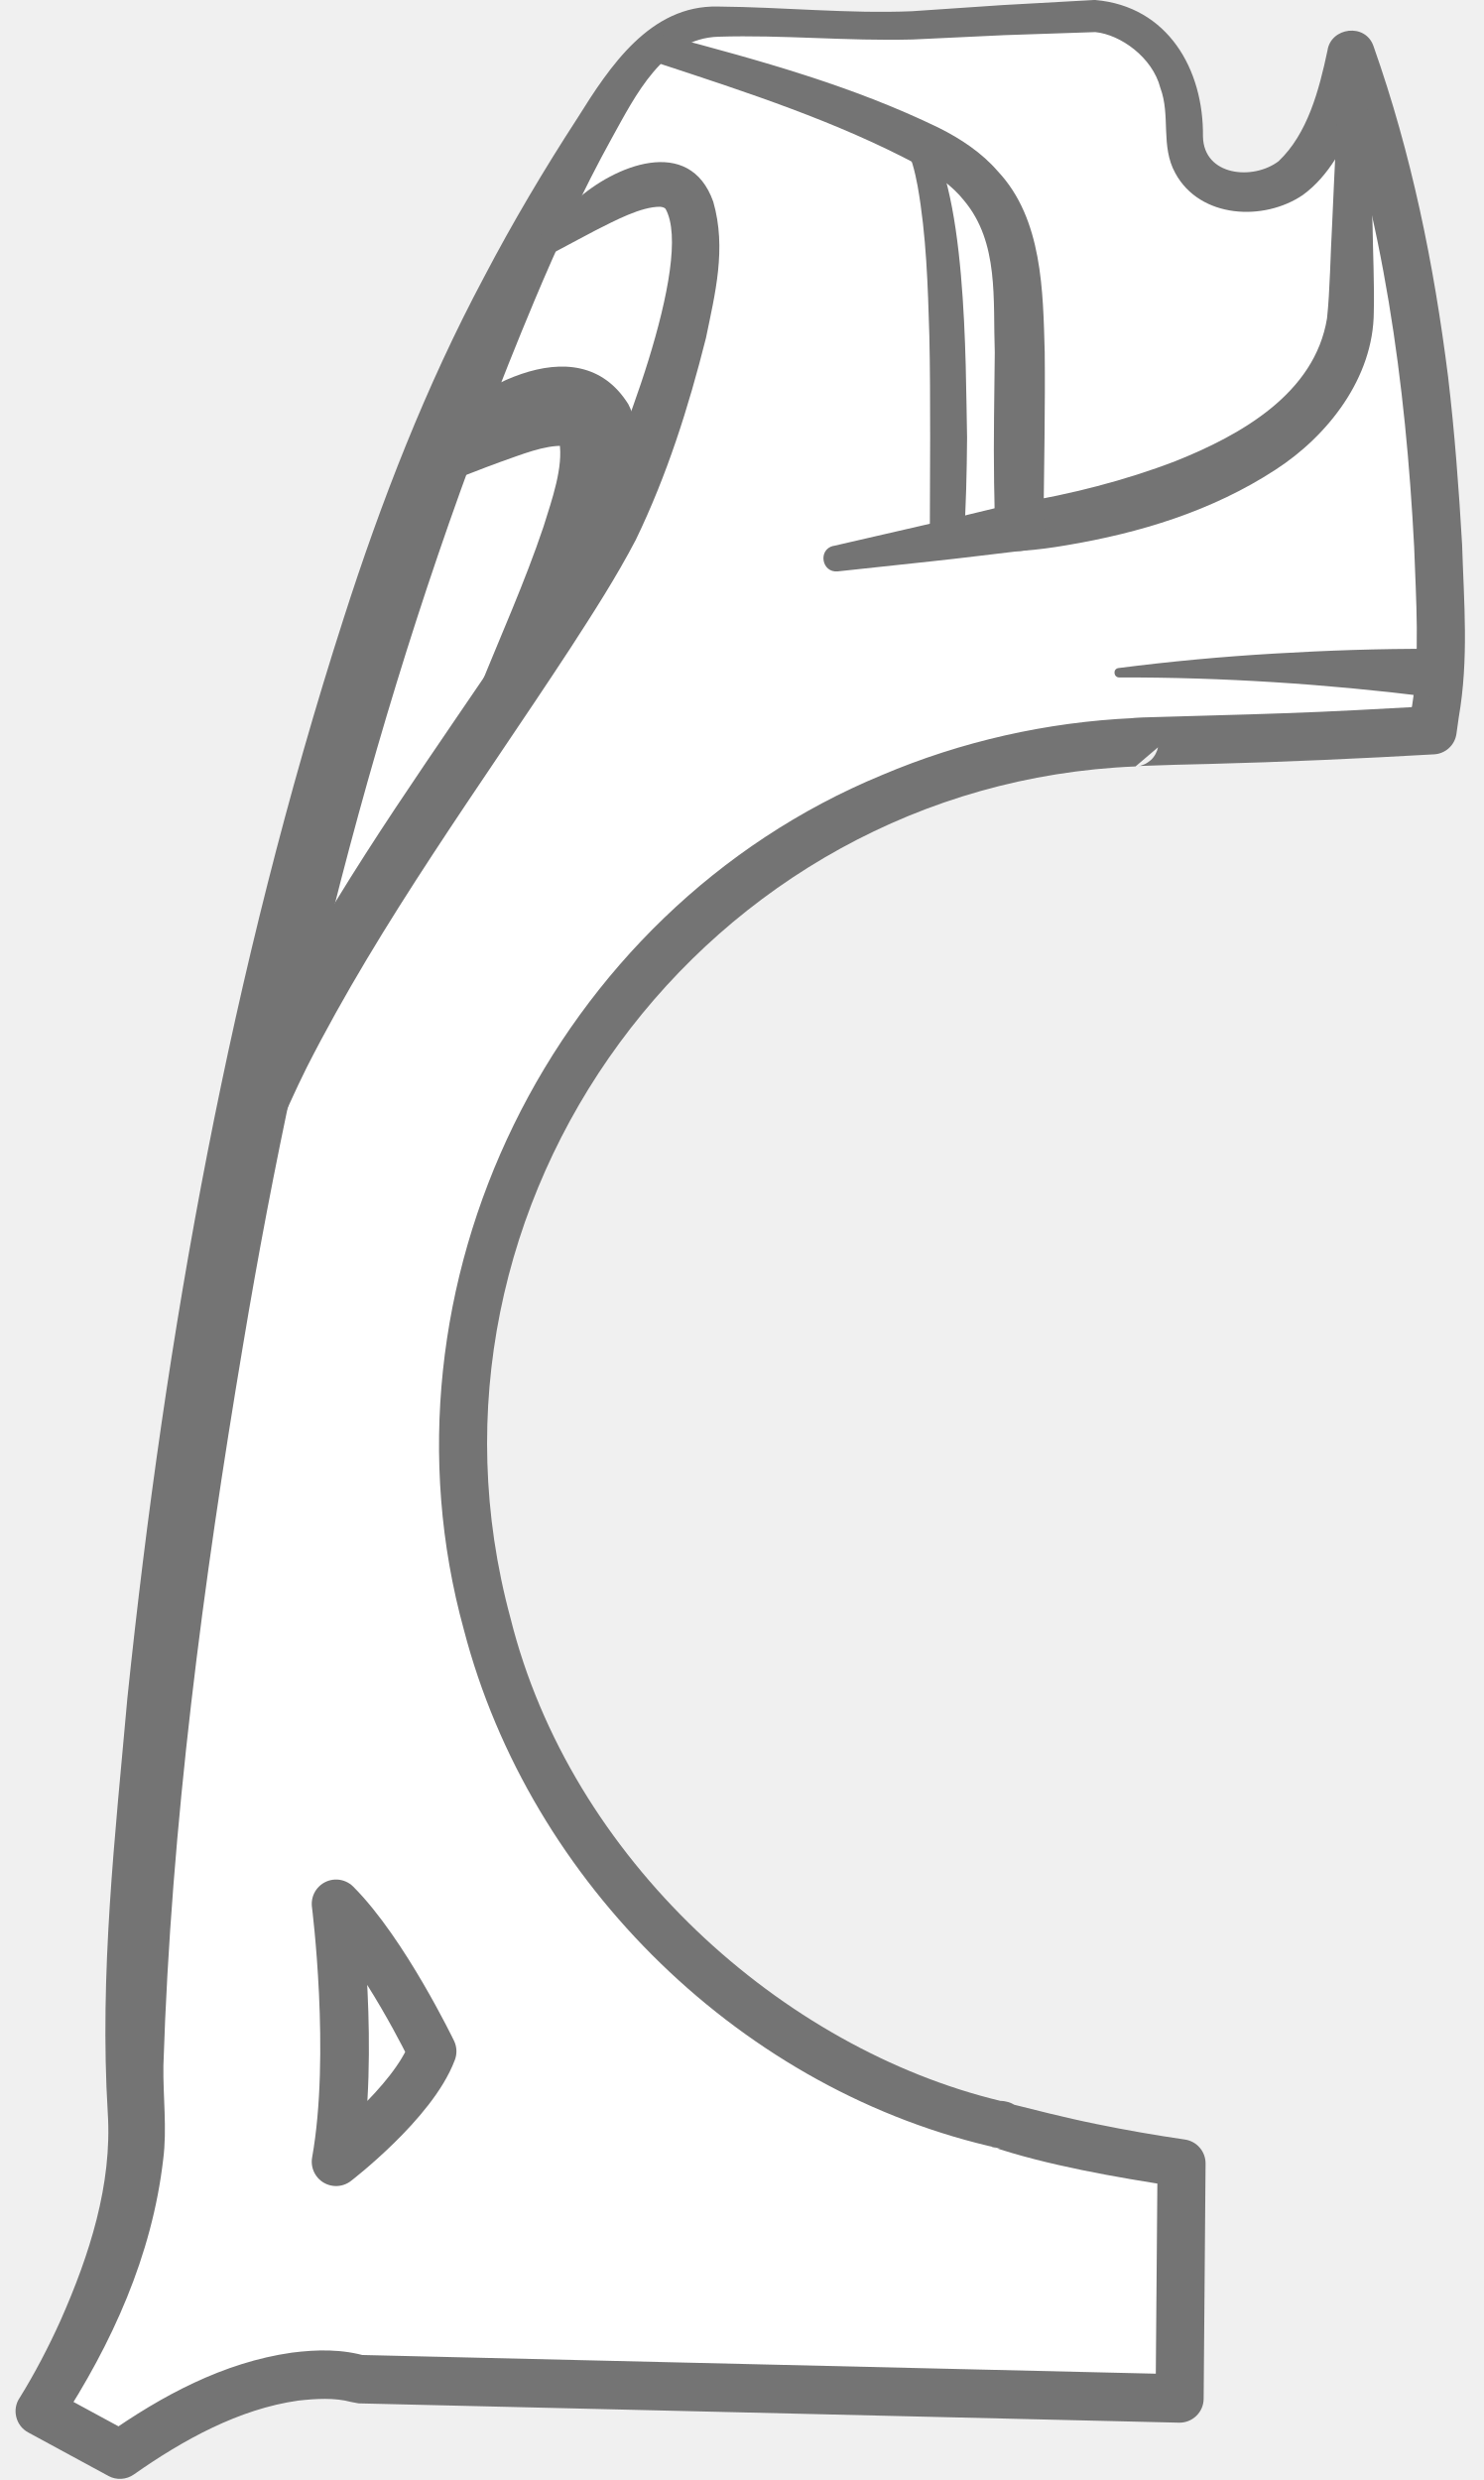
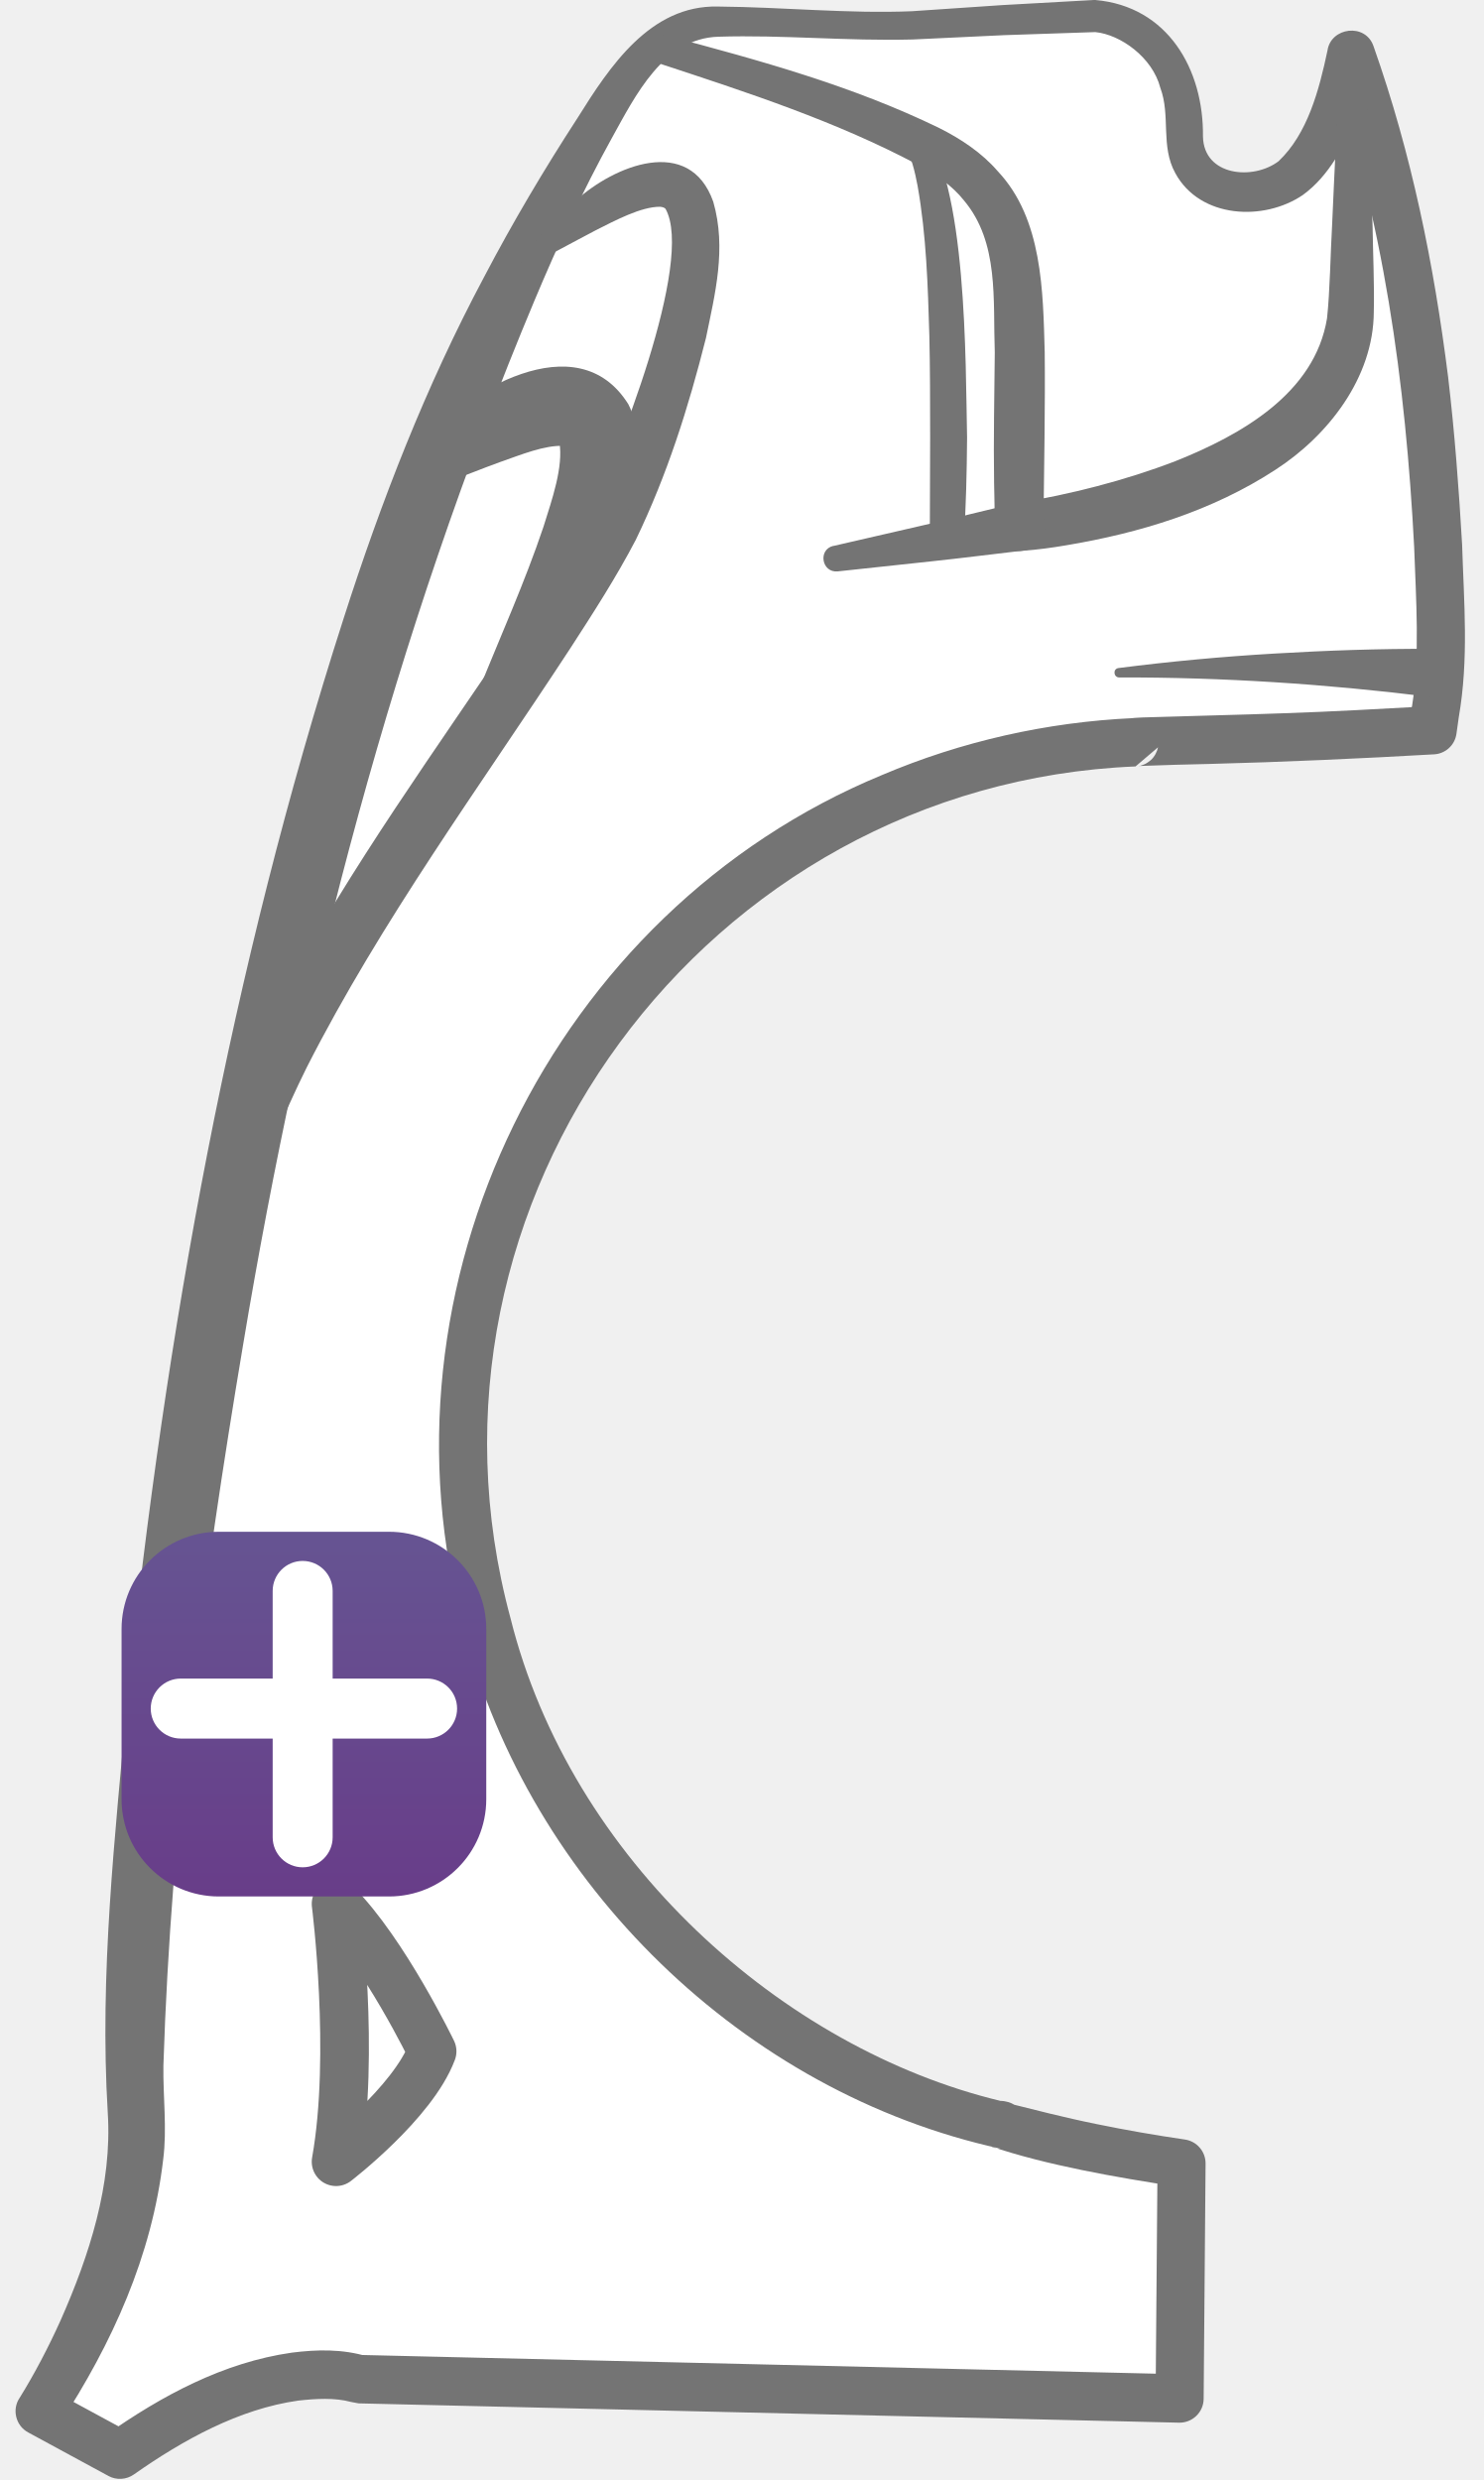
<svg xmlns="http://www.w3.org/2000/svg" width="61" height="102" viewBox="0 0 61 102" fill="none">
  <path d="M59.033 29.29L58.923 30.041C57.781 30.112 56.678 30.171 55.631 30.219C50.443 30.464 46.669 30.476 46.657 30.539C31.312 31.211 19.062 43.836 19.062 59.351C19.062 72.96 28.491 84.338 41.148 87.4C41.195 87.4 41.227 87.432 41.259 87.448C43.053 87.973 45.831 88.582 48.597 88.977L48.518 98.655L14.77 97.86C14.77 97.86 11.103 96.532 4.938 100.966L1.631 99.172C1.631 99.172 6.14 92.478 5.579 86.452C5.018 80.425 8.748 29.436 25.602 3.43C25.602 3.43 27.116 0.964 29.332 0.901C31.549 0.822 35.671 1.213 38.291 1.012C40.915 0.826 45.017 0.668 45.017 0.668C45.017 0.668 48.716 0.826 48.716 5.505C48.716 8.267 52.023 8.441 53.398 7.066C54.959 5.505 55.568 2.256 55.568 2.256C55.568 2.256 58.018 8.638 58.828 18.004C59.638 27.354 59.029 29.29 59.029 29.29H59.033Z" fill="white" />
-   <path d="M59.998 29.508C59.998 29.508 59.903 30.179 59.903 30.183C59.836 30.654 59.444 31.001 58.986 31.025C56.034 31.195 52.727 31.345 49.751 31.42C48.941 31.436 47.696 31.471 46.906 31.503L46.839 31.507C46.831 31.507 46.827 31.507 46.827 31.507L46.866 31.499H46.894L46.949 31.479C46.989 31.468 47.028 31.452 47.068 31.436C47.044 31.44 47.123 31.436 47.333 31.262C47.491 31.12 47.597 30.906 47.629 30.736L46.704 31.523C29.012 32.246 16.371 49.452 20.994 66.543C23.472 76.489 32.201 84.258 41.152 86.408C41.365 86.408 41.575 86.483 41.674 86.543C41.772 86.598 41.812 86.622 41.701 86.562C42.432 86.744 43.804 87.1 45.1 87.361C46.305 87.609 47.518 87.819 48.735 87.997C49.229 88.068 49.589 88.495 49.585 88.985L49.506 98.662C49.502 99.212 49.044 99.654 48.494 99.642L14.747 98.848L14.434 98.789C13.763 98.607 12.988 98.655 12.269 98.734C9.827 99.077 7.519 100.358 5.511 101.769C5.195 101.994 4.784 102.01 4.464 101.836L1.157 100.042C0.647 99.769 0.481 99.097 0.809 98.619C1.421 97.635 1.998 96.529 2.492 95.434C3.678 92.755 4.618 89.846 4.433 86.91C4.085 81.184 4.733 75.517 5.239 69.843C6.804 54.81 9.495 39.857 14.13 25.445C15.675 20.624 17.517 15.882 19.904 11.405C21.081 9.156 22.377 6.971 23.761 4.841C25.073 2.742 26.74 0.205 29.526 0.269C32.217 0.292 34.892 0.569 37.497 0.462L41.235 0.209L44.993 0C45.009 0 45.029 0 45.048 0C48.028 0.257 49.51 2.845 49.478 5.619C49.514 7.24 51.537 7.429 52.588 6.631C53.782 5.497 54.252 3.715 54.6 2.075C54.738 1.122 56.161 0.929 56.493 1.901C58.061 6.343 58.974 10.851 59.559 15.491C59.832 17.802 60.002 20.087 60.136 22.39C60.211 24.789 60.417 27.097 59.998 29.508V29.508ZM58.073 29.069C58.409 26.963 58.239 24.651 58.164 22.497C57.816 15.763 56.896 8.982 54.651 2.608L56.544 2.434C56.354 3.272 56.113 4.019 55.809 4.789C55.319 5.951 54.671 7.232 53.588 8.018C51.992 9.109 49.356 8.994 48.34 7.121C47.724 6.007 48.154 4.758 47.724 3.612C47.4 2.355 46.08 1.419 45.048 1.32L41.302 1.446L37.54 1.624C34.825 1.695 32.186 1.427 29.554 1.51C27.285 1.573 26.136 3.928 25.167 5.675C23.97 7.84 22.935 10.093 21.978 12.373C16.213 26.125 12.447 40.624 9.997 55.32C8.353 65.101 7.037 75.035 6.721 84.946C6.701 86.238 6.875 87.531 6.713 88.807C6.254 92.774 4.61 96.39 2.445 99.706C2.445 99.714 2.097 98.287 2.097 98.287L5.405 100.081L4.358 100.148C6.646 98.536 9.191 97.161 12.004 96.762C13.043 96.631 14.075 96.608 15.106 96.916L14.794 96.856L48.542 97.651L47.53 98.631L47.609 88.953L48.459 89.941C45.926 89.558 43.001 89.044 40.741 88.273C40.804 88.309 40.974 88.376 41.148 88.372C30.593 86.068 21.8 77.477 19.082 67.041C15.185 52.906 22.717 37.486 36.264 31.882C39.536 30.491 43.061 29.697 46.613 29.535L45.689 30.322C45.72 30.152 45.831 29.934 45.989 29.792C46.198 29.622 46.277 29.61 46.258 29.618C46.325 29.582 46.384 29.575 46.451 29.555L46.491 29.547L46.578 29.535L46.665 29.527L46.787 29.519L46.997 29.508C48.597 29.456 51.138 29.397 52.754 29.337C54.793 29.27 56.828 29.152 58.864 29.041L57.947 29.883L58.069 29.057L58.073 29.069Z" fill="#747474" />
+   <path d="M59.998 29.508C59.998 29.508 59.903 30.179 59.903 30.183C59.836 30.654 59.444 31.001 58.986 31.025C56.034 31.195 52.727 31.345 49.751 31.42C48.941 31.436 47.696 31.471 46.906 31.503L46.839 31.507C46.831 31.507 46.827 31.507 46.827 31.507L46.866 31.499H46.894L46.949 31.479C46.989 31.468 47.028 31.452 47.068 31.436C47.044 31.44 47.123 31.436 47.333 31.262C47.491 31.12 47.597 30.906 47.629 30.736L46.704 31.523C29.012 32.246 16.371 49.452 20.994 66.543C23.472 76.489 32.201 84.258 41.152 86.408C41.365 86.408 41.575 86.483 41.674 86.543C41.772 86.598 41.812 86.622 41.701 86.562C42.432 86.744 43.804 87.1 45.1 87.361C46.305 87.609 47.518 87.819 48.735 87.997C49.229 88.068 49.589 88.495 49.585 88.985L49.506 98.662C49.502 99.212 49.044 99.654 48.494 99.642L14.747 98.848L14.434 98.789C13.763 98.607 12.988 98.655 12.269 98.734C9.827 99.077 7.519 100.358 5.511 101.769C5.195 101.994 4.784 102.01 4.464 101.836L1.157 100.042C0.647 99.769 0.481 99.097 0.809 98.619C1.421 97.635 1.998 96.529 2.492 95.434C3.678 92.755 4.618 89.846 4.433 86.91C4.085 81.184 4.733 75.517 5.239 69.843C6.804 54.81 9.495 39.857 14.13 25.445C15.675 20.624 17.517 15.882 19.904 11.405C21.081 9.156 22.377 6.971 23.761 4.841C25.073 2.742 26.74 0.205 29.526 0.269C32.217 0.292 34.892 0.569 37.497 0.462L41.235 0.209L44.993 0C45.009 0 45.029 0 45.048 0C48.028 0.257 49.51 2.845 49.478 5.619C49.514 7.24 51.537 7.429 52.588 6.631C53.782 5.497 54.252 3.715 54.6 2.075C54.738 1.122 56.161 0.929 56.493 1.901C58.061 6.343 58.974 10.851 59.559 15.491C59.832 17.802 60.002 20.087 60.136 22.39C60.211 24.789 60.417 27.097 59.998 29.508ZM58.073 29.069C58.409 26.963 58.239 24.651 58.164 22.497C57.816 15.763 56.896 8.982 54.651 2.608L56.544 2.434C56.354 3.272 56.113 4.019 55.809 4.789C55.319 5.951 54.671 7.232 53.588 8.018C51.992 9.109 49.356 8.994 48.34 7.121C47.724 6.007 48.154 4.758 47.724 3.612C47.4 2.355 46.08 1.419 45.048 1.32L41.302 1.446L37.54 1.624C34.825 1.695 32.186 1.427 29.554 1.51C27.285 1.573 26.136 3.928 25.167 5.675C23.97 7.84 22.935 10.093 21.978 12.373C16.213 26.125 12.447 40.624 9.997 55.32C8.353 65.101 7.037 75.035 6.721 84.946C6.701 86.238 6.875 87.531 6.713 88.807C6.254 92.774 4.61 96.39 2.445 99.706C2.445 99.714 2.097 98.287 2.097 98.287L5.405 100.081L4.358 100.148C6.646 98.536 9.191 97.161 12.004 96.762C13.043 96.631 14.075 96.608 15.106 96.916L14.794 96.856L48.542 97.651L47.53 98.631L47.609 88.953L48.459 89.941C45.926 89.558 43.001 89.044 40.741 88.273C40.804 88.309 40.974 88.376 41.148 88.372C30.593 86.068 21.8 77.477 19.082 67.041C15.185 52.906 22.717 37.486 36.264 31.882C39.536 30.491 43.061 29.697 46.613 29.535L45.689 30.322C45.72 30.152 45.831 29.934 45.989 29.792C46.198 29.622 46.277 29.61 46.258 29.618C46.325 29.582 46.384 29.575 46.451 29.555L46.491 29.547L46.578 29.535L46.665 29.527L46.787 29.519L46.997 29.508C48.597 29.456 51.138 29.397 52.754 29.337C54.793 29.27 56.828 29.152 58.864 29.041L57.947 29.883L58.069 29.057L58.073 29.069Z" fill="#747474" />
  <path d="M8.535 49.815C9.408 40.971 19.758 29.045 24.191 21.173C25.357 18.85 28.578 10.733 27.372 8.587C27.329 8.548 27.29 8.52 27.155 8.504C26.369 8.496 25.294 9.073 24.508 9.468C23.531 9.974 22.547 10.543 21.465 11.029C21.417 11.049 21.362 11.029 21.342 10.982C21.864 9.923 22.796 9.042 23.686 8.247C25.254 6.817 28.36 5.532 29.337 8.299C29.89 10.223 29.408 12.088 29.036 13.902C28.313 16.775 27.436 19.541 26.151 22.201C25.337 23.758 24.389 25.224 23.445 26.682C19.706 32.396 15.691 37.853 12.617 43.9C11.672 45.82 10.744 47.891 10.507 49.985C10.352 51.238 8.479 51.115 8.539 49.807L8.535 49.815Z" fill="#747474" />
  <path d="M19.674 28.433C20.587 26.156 21.583 23.959 22.354 21.663C22.698 20.557 23.183 19.205 23.006 18.166C23.014 18.186 23.073 18.265 23.132 18.304C23.191 18.344 23.219 18.348 23.188 18.34C22.401 18.3 21.449 18.696 20.556 19.008C19.84 19.265 19.086 19.581 18.343 19.838L17.205 18.225C19.117 16.143 23.737 13.25 25.843 16.625C27.57 20.019 23.314 26.619 21.405 29.389L19.674 28.436V28.433Z" fill="#747474" />
  <path d="M27.416 1.466C31.229 2.478 35.054 3.525 38.627 5.264C39.512 5.706 40.385 6.283 41.041 7.046C42.883 9.002 42.898 11.993 42.969 14.479C42.993 16.573 42.942 19.399 42.918 21.505L42.91 21.458L41.843 20.691C44.017 20.335 46.277 19.762 48.34 18.968C51.047 17.889 54.074 16.182 54.58 13.096C54.702 11.989 54.722 10.397 54.789 9.263C54.888 6.935 55.022 4.588 55.089 2.28C55.089 2.007 55.315 1.782 55.587 1.794C55.832 1.802 56.03 1.992 56.054 2.229C56.291 4.596 56.389 6.927 56.453 9.279C56.469 10.334 56.532 11.78 56.504 12.831C56.492 15.538 54.615 17.929 52.454 19.324C49.853 21.019 46.882 21.92 43.863 22.426C43.262 22.529 42.681 22.608 42.041 22.655C41.535 22.718 41.069 22.379 40.974 21.889C40.891 21.335 40.907 20.45 40.887 19.873C40.859 18.087 40.899 16.257 40.915 14.491C40.836 12.329 41.1 9.978 39.65 8.247C39.156 7.623 38.492 7.18 37.793 6.801C34.426 4.999 30.727 3.798 27.095 2.604C26.38 2.379 26.653 1.292 27.412 1.466H27.416Z" fill="#747474" />
  <path d="M34.28 22.454L38.026 21.592C39.275 21.308 40.516 20.995 41.761 20.699C42.294 20.565 42.835 20.897 42.962 21.43C43.1 22.003 42.697 22.58 42.112 22.643C40.836 22.79 39.559 22.956 38.283 23.09L34.454 23.501C33.794 23.564 33.632 22.604 34.276 22.45L34.28 22.454Z" fill="#747474" />
  <path d="M38.243 22.185C38.251 19.707 38.279 16.257 38.224 13.819C38.164 11.752 38.101 9.674 37.741 7.647C37.635 7.093 37.481 6.366 37.164 5.955C36.69 5.465 37.406 4.746 37.895 5.224C39.792 7.394 39.709 14.993 39.776 18.004C39.765 19.415 39.733 20.822 39.642 22.236C39.618 22.624 39.283 22.916 38.895 22.888C38.52 22.865 38.235 22.549 38.239 22.181L38.243 22.185Z" fill="#747474" />
  <path d="M13.822 78.303C13.822 78.303 14.612 84.499 13.822 88.91C13.822 88.91 16.983 86.483 17.773 84.369C17.773 84.369 15.798 80.279 13.822 78.303Z" stroke="#747474" stroke-width="2" stroke-linecap="round" stroke-linejoin="round" />
  <path d="M58.753 28.654C54.544 28.132 50.284 27.852 46.032 27.863C45.795 27.863 45.764 27.504 46.005 27.476C48.131 27.204 50.272 27.006 52.422 26.88C54.584 26.753 56.718 26.678 58.895 26.686C59.44 26.686 59.883 27.133 59.879 27.682C59.879 28.274 59.338 28.741 58.753 28.658V28.654Z" fill="#747474" />
+   <path d="M5 67C5 64.791 6.791 63 9 63H16C18.209 63 20 64.791 20 67V74C20 76.209 18.209 78 16 78H9C6.791 78 5 76.209 5 74V67Z" fill="url(#paint0_linear_198_117)" />
+   <path d="M17.567 69.038L13.682 69.038L13.682 65.434C13.682 64.752 13.13 64.2 12.448 64.2C11.767 64.2 11.215 64.752 11.215 65.434V69.038L7.434 69.038C6.753 69.038 6.2 69.591 6.2 70.272C6.201 70.953 6.753 71.505 7.434 71.505H11.215V75.566C11.215 76.248 11.767 76.8 12.449 76.8C13.13 76.8 13.682 76.248 13.682 75.567V71.505H17.567C18.248 71.505 18.8 70.953 18.8 70.272C18.801 69.59 18.248 69.038 17.567 69.038Z" fill="white" />
+   <defs>
+     <linearGradient id="paint0_linear_198_117" x1="12.5" y1="63" x2="12.5" y2="78" gradientUnits="userSpaceOnUse">
+       <stop stop-color="#665492" />
+       <stop offset="1" stop-color="#683D89" />
+     </linearGradient>
+   </defs>
</svg>
